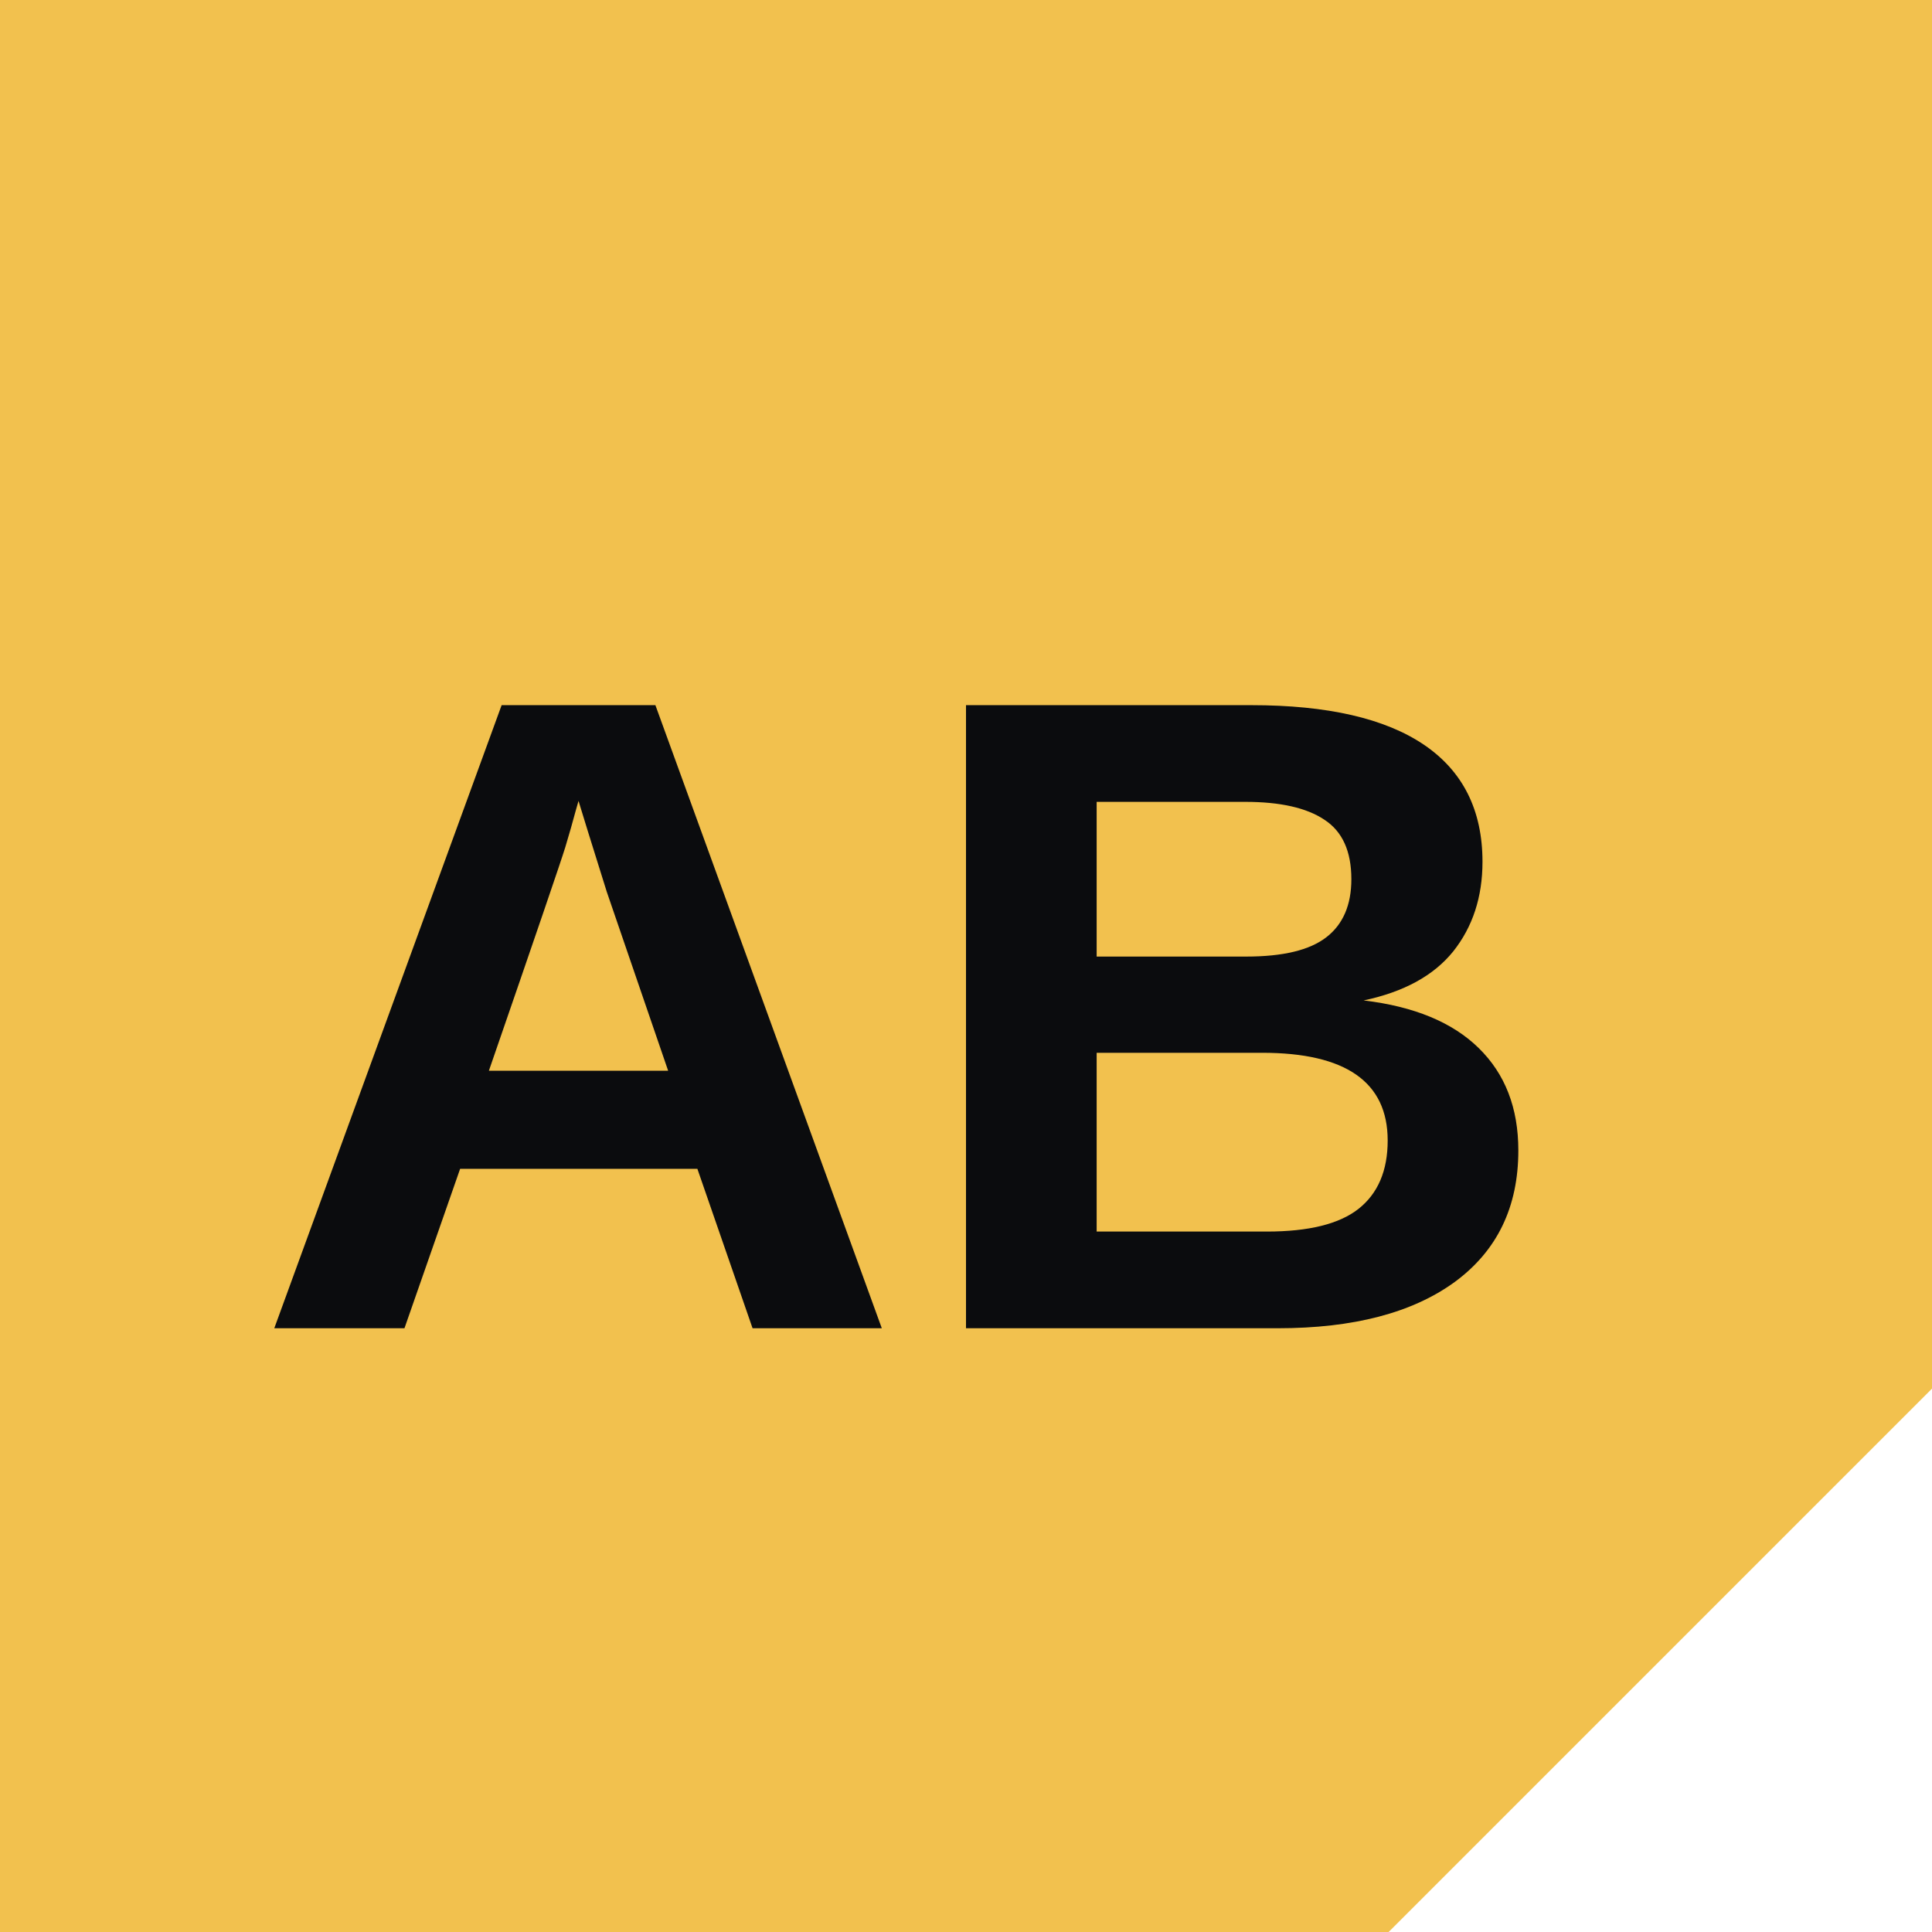
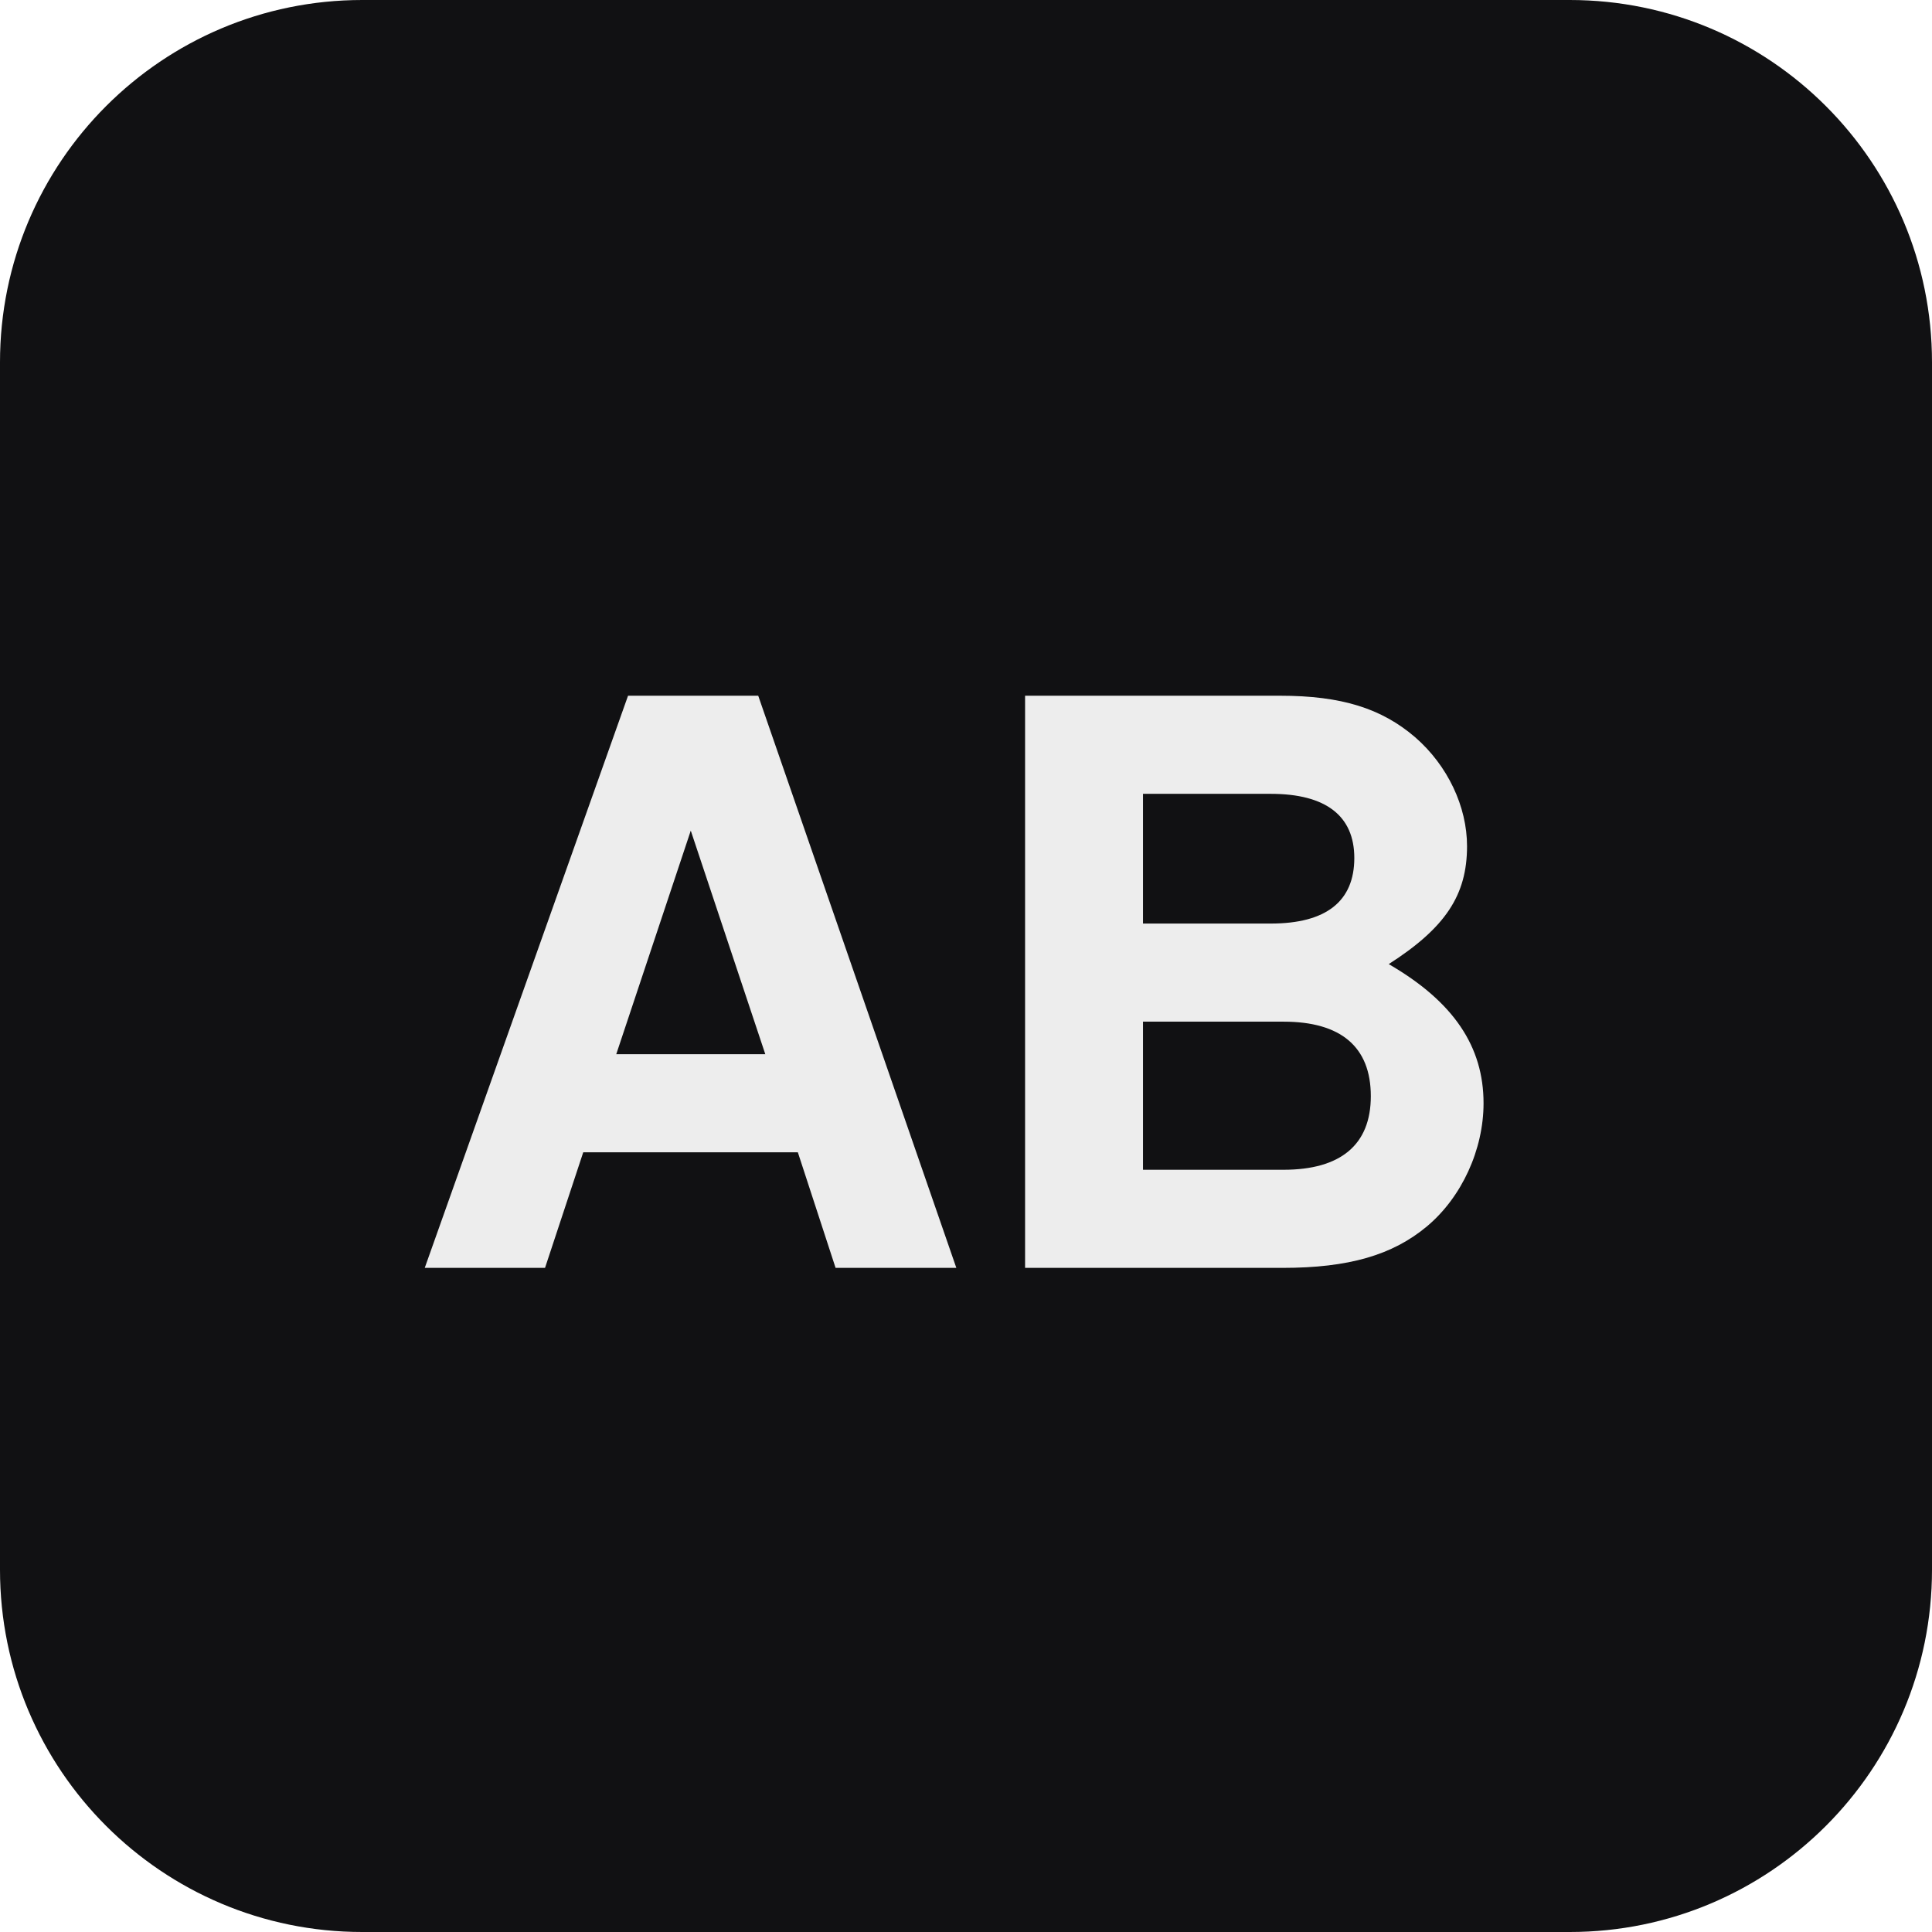
<svg xmlns="http://www.w3.org/2000/svg" viewBox="0 0 64 64">
-   <path d="M0 0H64V46L46 64H0Z" fill="#f2c14e" />
-   <text x="30" y="44" font-family="Arial Narrow,Arial,sans-serif" font-weight="800" font-size="30" fill="#0b0c0e" text-anchor="middle">AB</text>
+   <rect width="64" height="64" rx="12" fill="#111113" />
+   <text x="32" y="42" font-family="Helvetica,Arial,sans-serif" font-weight="700" font-size="26" fill="#ededed" text-anchor="middle">AB</text>
</svg>
